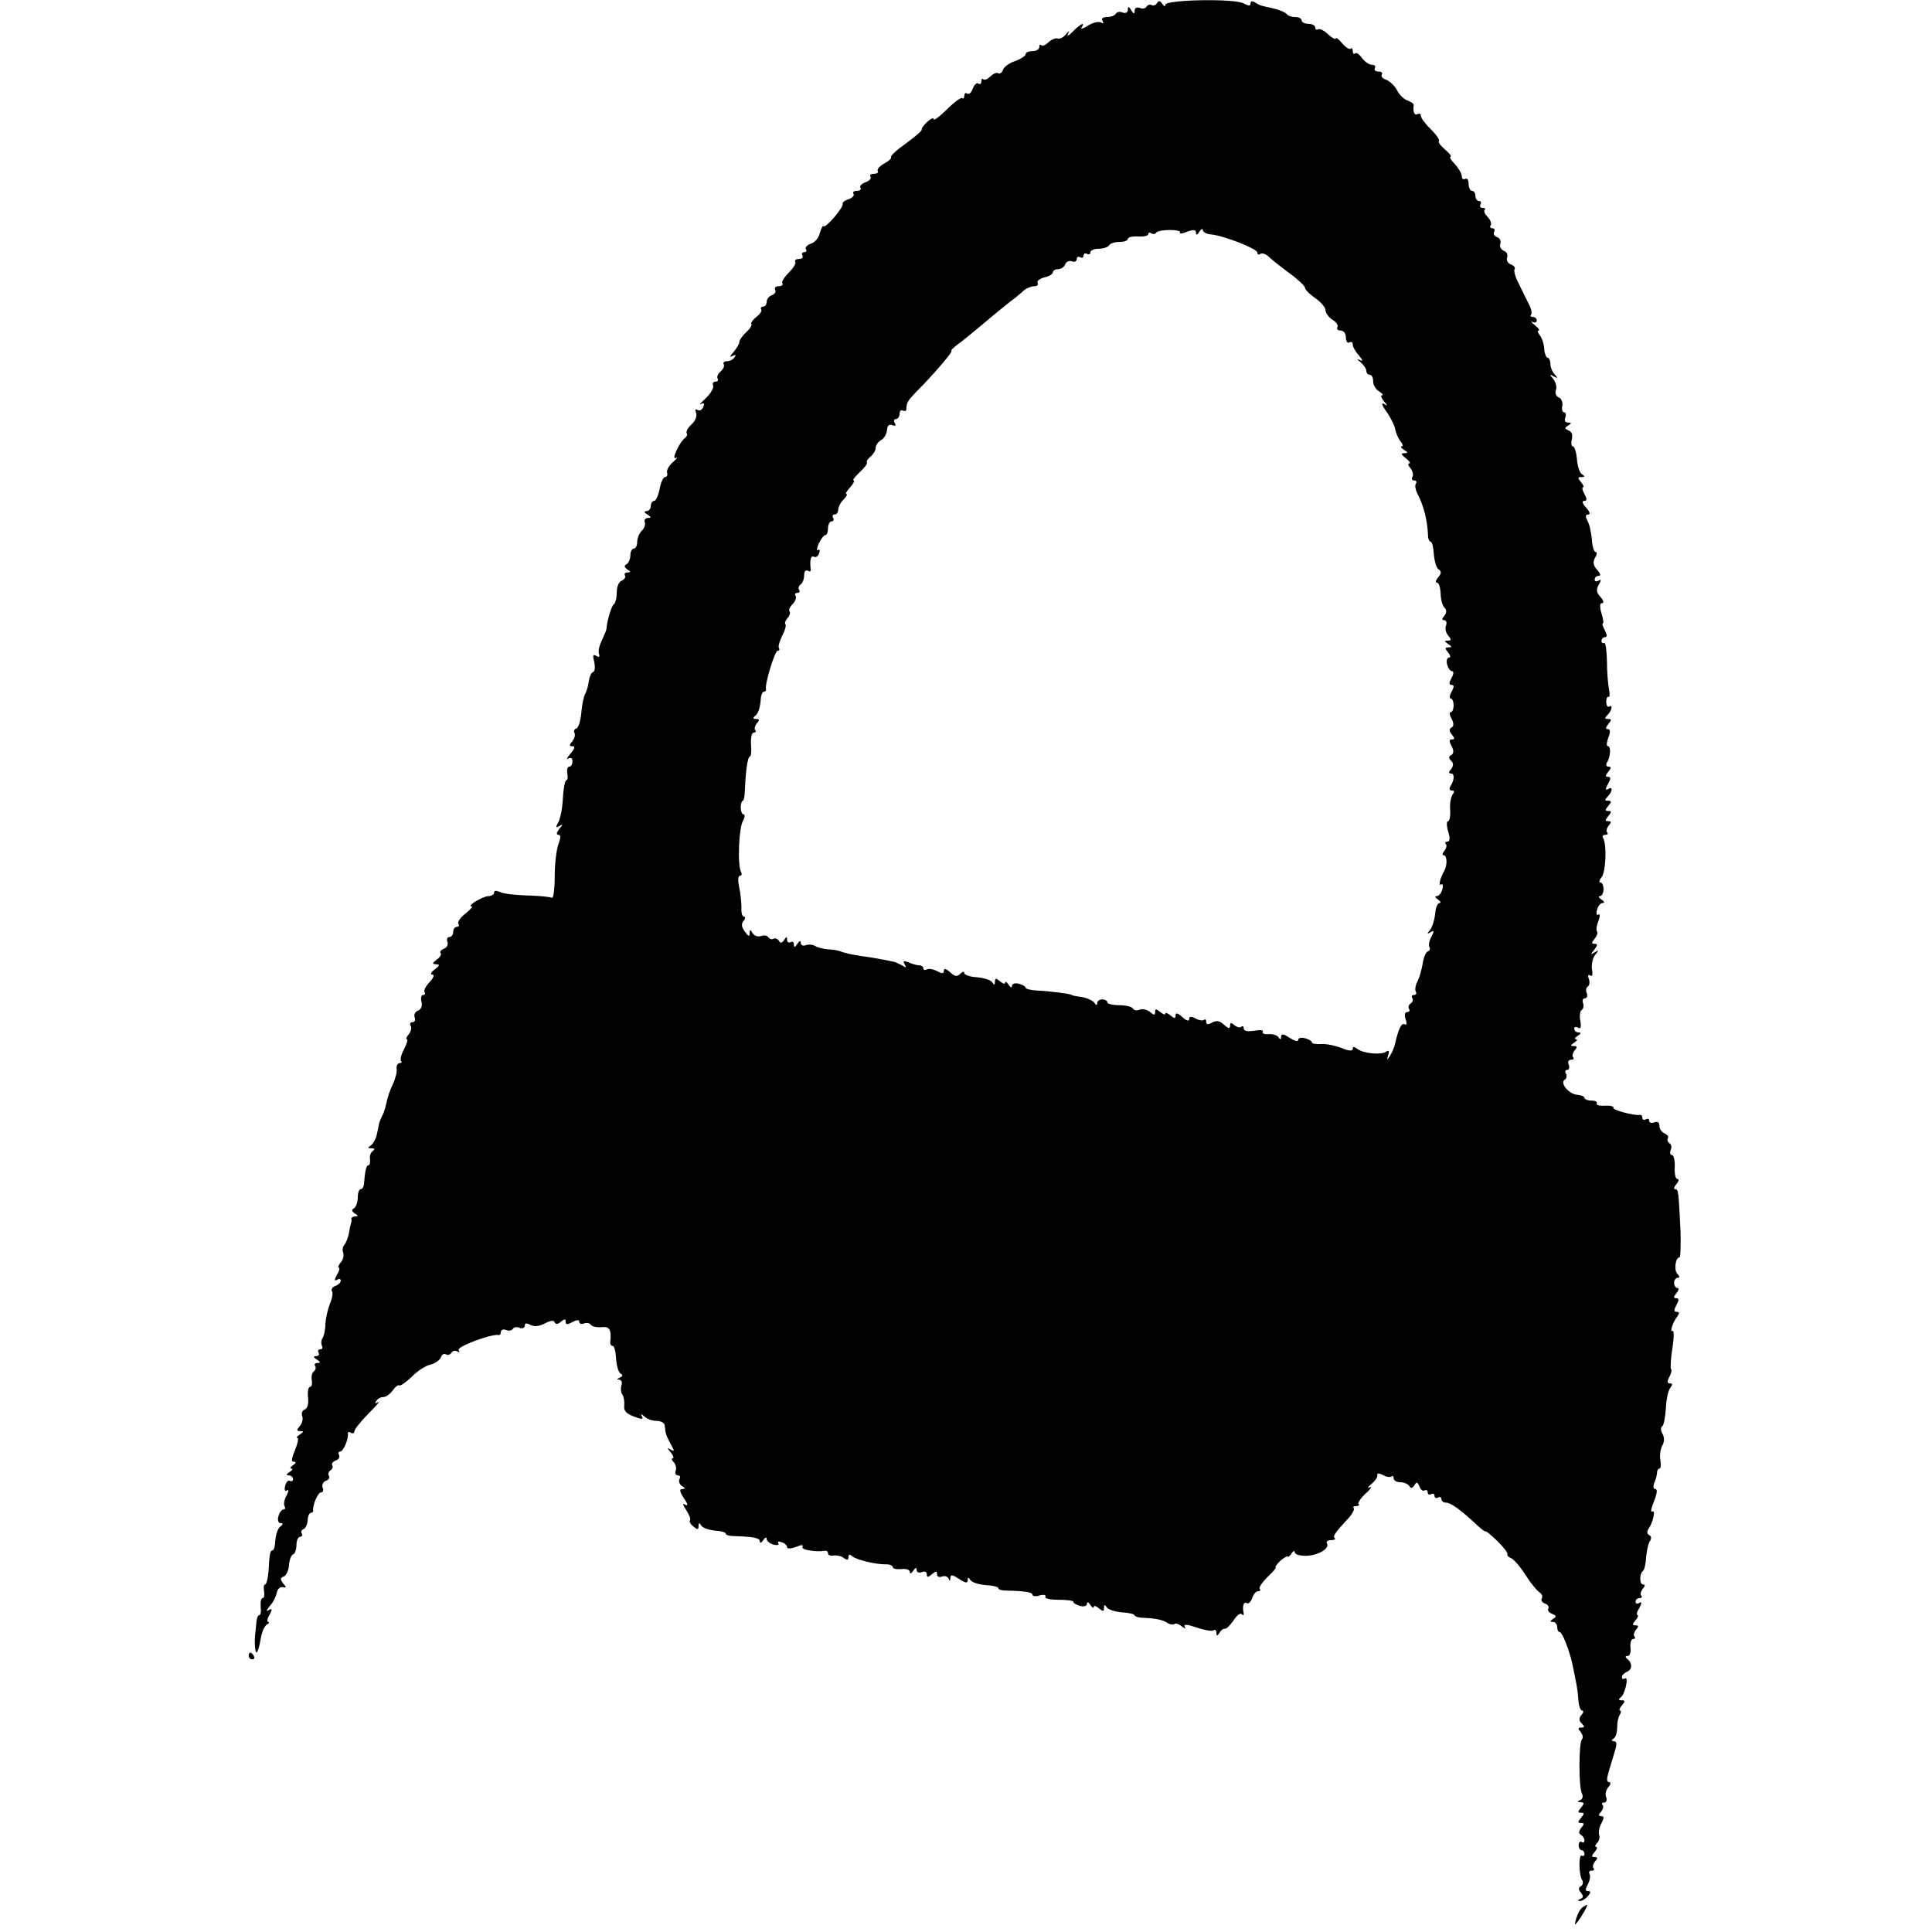
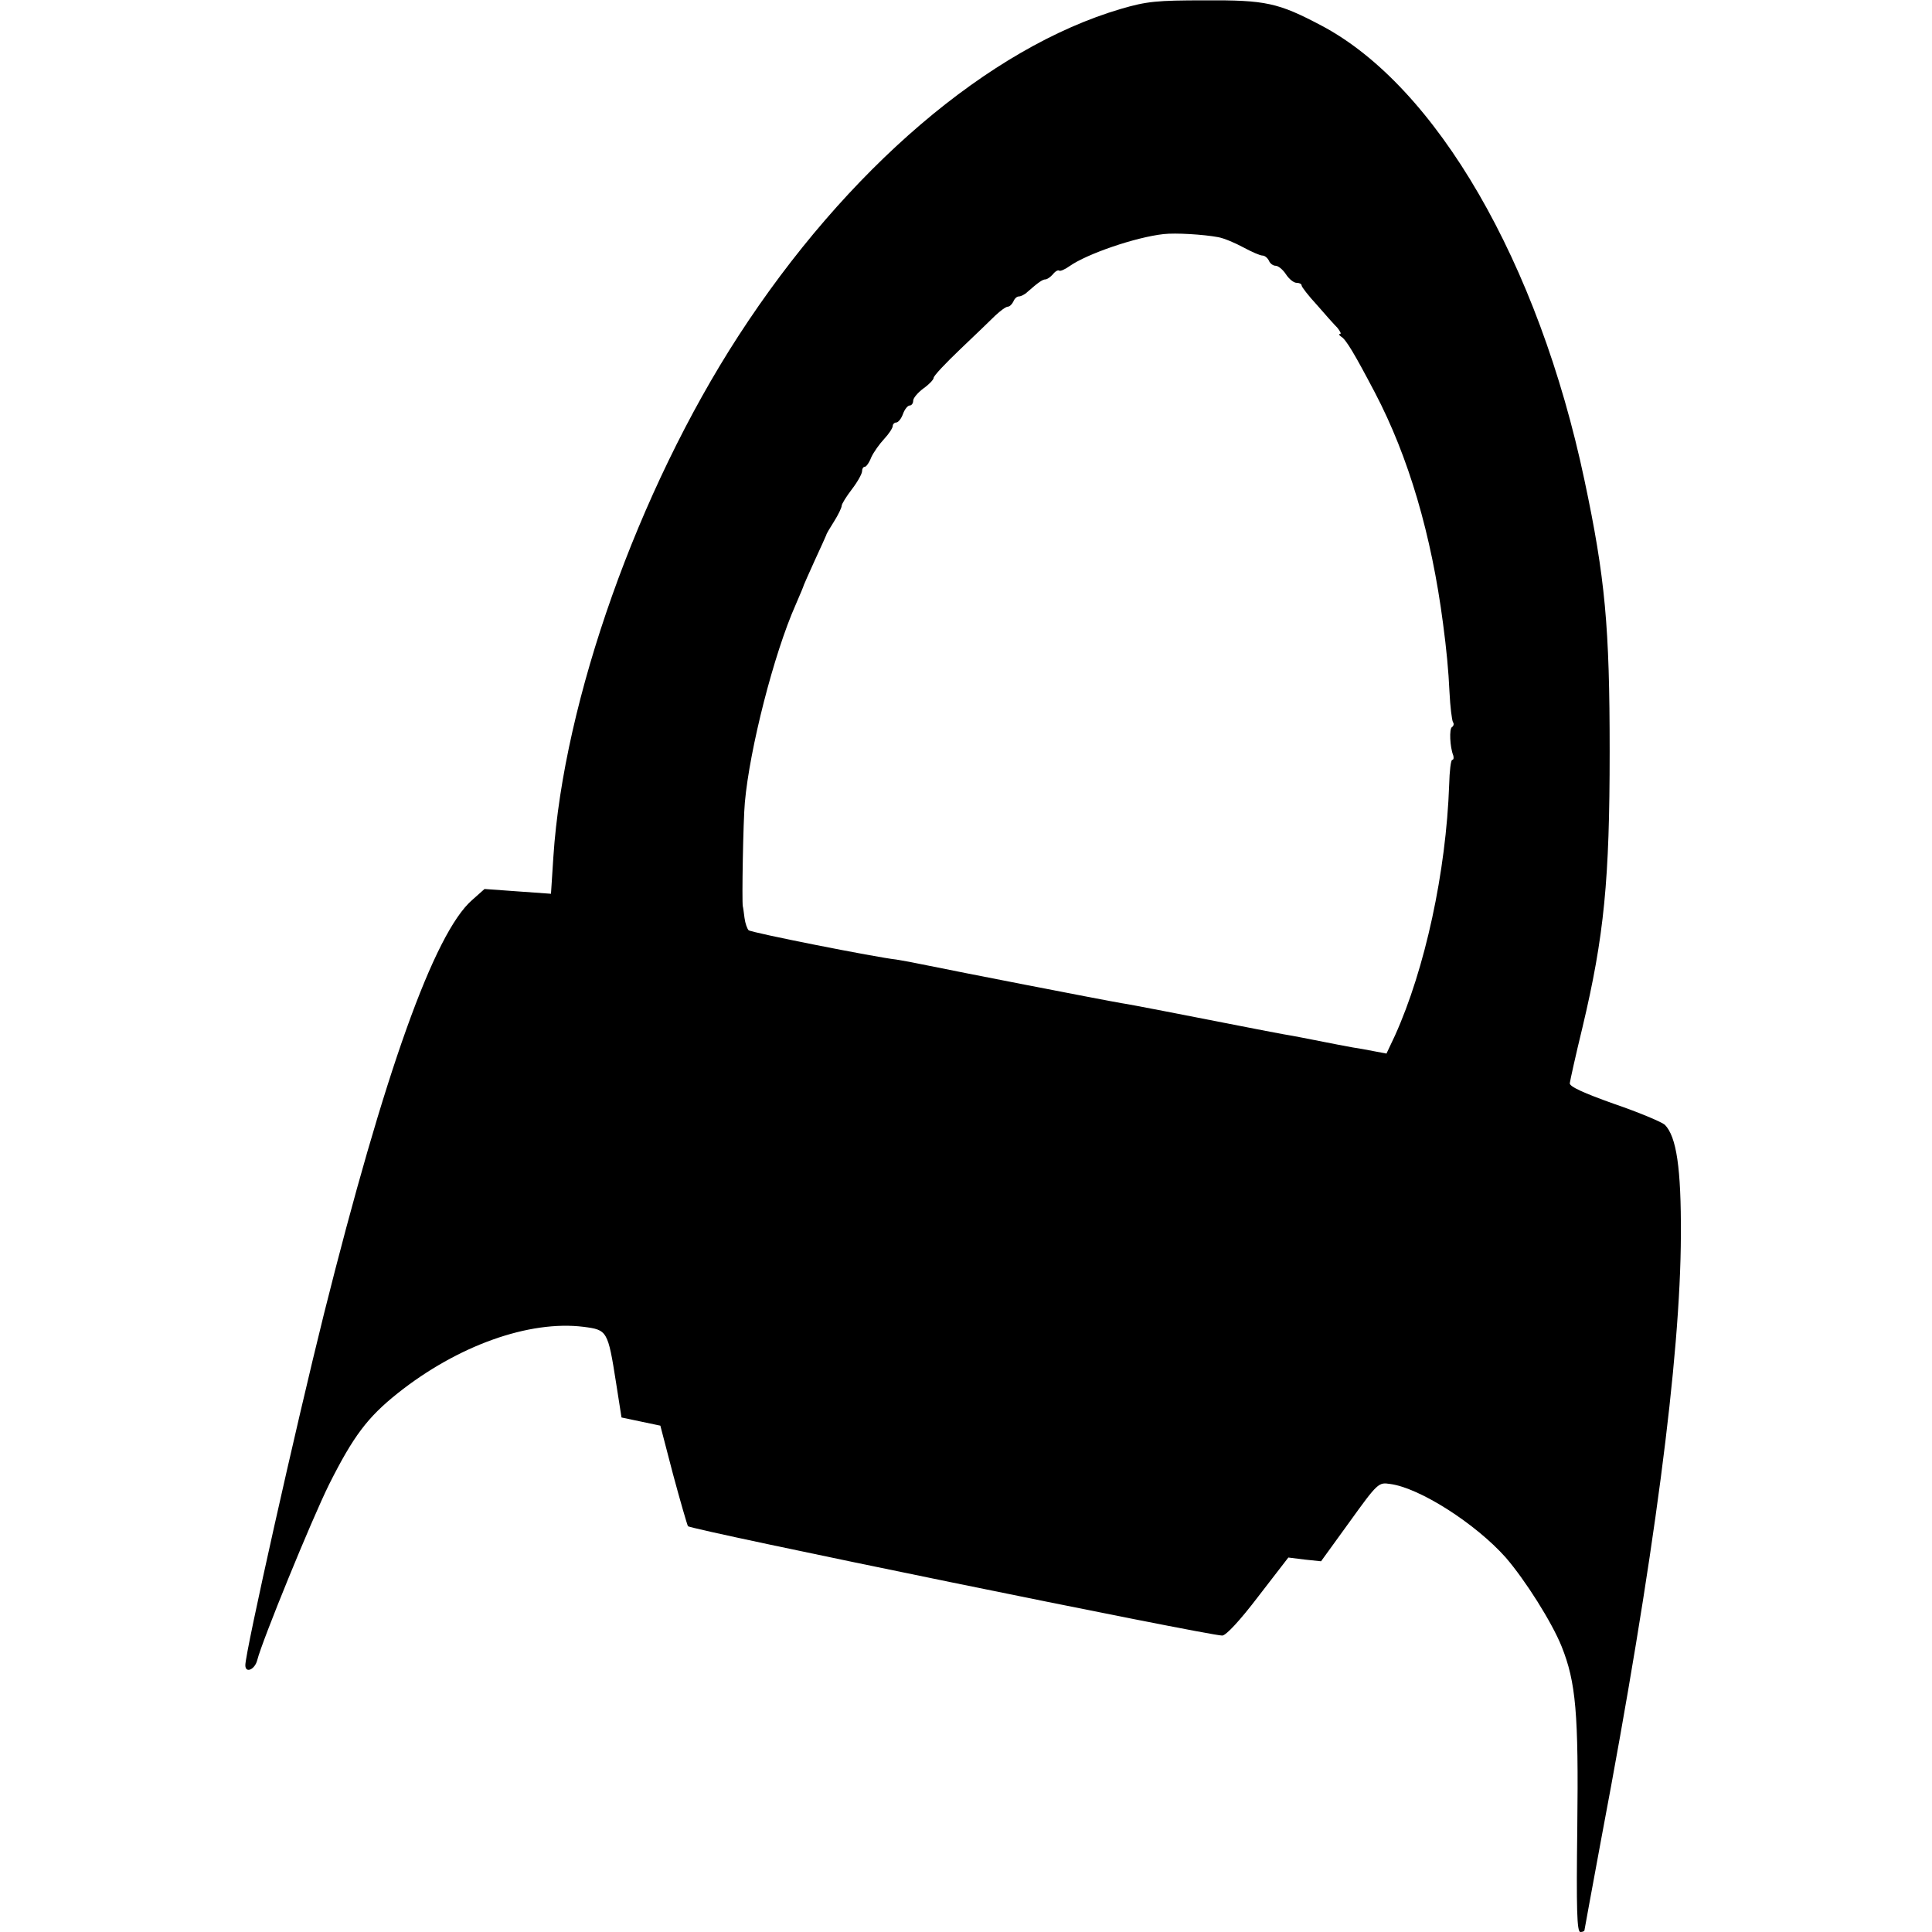
<svg xmlns="http://www.w3.org/2000/svg" version="1.0" width="567pt" height="567pt" viewBox="0 0 567 567" preserveAspectRatio="xMidYMid meet">
  <g transform="translate(0,567) scale(0.1,-0.1)" fill="#000000" stroke="none">
-     <path d="M3396 5661 c-4 -6 -11 -9 -16 -6 -5 3 -11 1 -15 -4 -3 -6 -12 -8 -20 -4 -9 3 -15 -1 -15 -8 0 -11 -3 -11 -10 1 -7 12 -10 12 -10 1 0 -7 -6 -11 -15 -8 -8 4 -17 2 -20 -3 -4 -6 -15 -10 -26 -10 -13 0 -18 -4 -13 -12 4 -7 3 -8 -5 -4 -6 4 -23 0 -38 -9 -14 -9 -22 -12 -19 -6 12 18 -2 12 -25 -11 -12 -13 -19 -16 -15 -8 6 12 5 12 -6 -1 -7 -9 -18 -14 -24 -12 -7 2 -18 -3 -27 -11 -8 -8 -17 -12 -21 -9 -3 4 -6 1 -6 -5 0 -7 -9 -12 -20 -12 -11 0 -20 -4 -20 -9 0 -5 -14 -14 -30 -20 -17 -5 -33 -17 -36 -25 -3 -9 -10 -14 -14 -11 -5 3 -15 -1 -23 -9 -8 -8 -17 -12 -21 -9 -3 4 -6 1 -6 -6 0 -7 -4 -10 -9 -6 -5 3 -12 -4 -16 -15 -4 -11 -11 -18 -16 -15 -5 4 -9 1 -9 -6 0 -7 -3 -10 -6 -7 -3 3 -23 -11 -45 -33 -21 -21 -39 -34 -39 -29 0 6 -8 2 -18 -7 -11 -10 -18 -20 -17 -23 2 -3 -19 -21 -45 -40 -27 -19 -47 -37 -45 -41 3 -3 -7 -12 -20 -19 -13 -7 -22 -17 -19 -22 3 -4 -2 -8 -11 -8 -9 0 -14 -4 -10 -9 3 -5 -4 -12 -15 -16 -11 -4 -18 -11 -15 -16 4 -5 -1 -9 -10 -9 -9 0 -14 -4 -10 -9 3 -5 -4 -12 -15 -16 -11 -3 -19 -10 -17 -14 3 -9 -49 -71 -56 -65 -2 3 -7 -6 -11 -20 -3 -14 -15 -28 -26 -31 -11 -4 -18 -11 -15 -16 4 -5 1 -9 -5 -9 -6 0 -8 -4 -5 -10 3 -5 -1 -10 -10 -10 -9 0 -14 -4 -11 -9 3 -4 -6 -18 -19 -31 -13 -13 -22 -27 -19 -31 3 -5 -2 -9 -11 -9 -9 0 -13 -5 -10 -10 3 -6 -1 -13 -9 -16 -9 -3 -16 -12 -16 -20 0 -8 -5 -14 -11 -14 -5 0 -8 -4 -5 -8 3 -5 -4 -14 -14 -22 -10 -8 -17 -17 -15 -20 3 -4 -4 -15 -15 -25 -11 -10 -20 -23 -20 -28 0 -6 -8 -19 -17 -30 -11 -12 -12 -17 -4 -12 10 5 12 4 7 -3 -4 -7 -14 -12 -22 -12 -8 0 -13 -4 -10 -9 3 -5 -1 -14 -9 -21 -8 -7 -12 -16 -9 -21 3 -5 0 -9 -6 -9 -7 0 -10 -6 -7 -12 2 -7 -8 -24 -22 -37 -14 -13 -20 -20 -14 -17 9 5 11 2 7 -8 -3 -9 -11 -13 -17 -9 -6 4 -8 0 -4 -9 3 -9 -2 -23 -13 -33 -11 -10 -17 -21 -15 -26 3 -4 1 -10 -4 -14 -15 -9 -42 -66 -28 -59 7 3 3 -3 -9 -13 -11 -10 -19 -24 -16 -31 2 -6 -1 -12 -6 -12 -5 0 -13 -16 -16 -35 -4 -19 -11 -35 -16 -35 -6 0 -10 -7 -10 -15 0 -8 -6 -15 -12 -15 -9 0 -8 -4 2 -10 11 -7 12 -10 2 -10 -8 0 -12 -6 -10 -12 3 -7 -1 -19 -9 -26 -7 -7 -13 -22 -13 -33 0 -10 -4 -19 -10 -19 -5 0 -10 -9 -10 -19 0 -11 -5 -23 -11 -27 -8 -4 -7 -9 2 -15 11 -7 11 -9 1 -9 -7 0 -11 -4 -8 -9 3 -5 -1 -11 -9 -15 -9 -3 -15 -18 -15 -35 0 -16 -4 -32 -9 -35 -7 -5 -20 -51 -21 -71 0 -3 -6 -18 -13 -33 -8 -15 -12 -33 -9 -41 3 -9 0 -11 -8 -6 -10 6 -11 2 -6 -18 3 -14 2 -27 -3 -29 -6 -2 -11 -14 -13 -28 -2 -14 -7 -31 -11 -37 -4 -7 -9 -32 -11 -55 -2 -23 -8 -44 -15 -46 -6 -2 -8 -8 -5 -13 3 -6 0 -16 -6 -24 -10 -12 -10 -15 0 -15 9 0 7 -7 -6 -22 -10 -12 -13 -18 -6 -14 7 4 12 1 12 -8 0 -9 -4 -16 -9 -16 -6 0 -8 -9 -6 -20 2 -11 1 -20 -3 -20 -4 0 -8 -23 -10 -51 -1 -28 -7 -60 -13 -71 -9 -16 -8 -19 3 -12 11 6 11 5 -1 -9 -8 -11 -9 -17 -2 -17 7 0 7 -8 0 -27 -6 -16 -11 -58 -11 -95 0 -37 -4 -65 -8 -63 -5 3 -37 6 -72 7 -35 1 -71 5 -80 10 -12 5 -18 5 -18 -2 0 -5 -8 -10 -17 -10 -18 -1 -65 -30 -49 -30 5 0 -3 -9 -18 -21 -14 -11 -24 -25 -21 -30 4 -5 1 -9 -4 -9 -6 0 -11 -7 -11 -15 0 -8 -5 -15 -11 -15 -6 0 -9 -6 -6 -14 3 -8 -1 -17 -10 -20 -9 -4 -13 -9 -10 -13 4 -3 -1 -12 -11 -19 -14 -11 -14 -13 -2 -14 12 0 10 -4 -4 -15 -11 -8 -14 -15 -8 -15 8 0 5 -9 -7 -22 -11 -11 -18 -25 -15 -30 3 -4 1 -8 -4 -8 -6 0 -8 -9 -5 -20 3 -12 -1 -22 -10 -26 -9 -3 -13 -12 -10 -20 3 -8 0 -14 -7 -14 -6 0 -8 -5 -5 -10 4 -6 1 -17 -5 -25 -7 -8 -10 -15 -6 -15 4 0 0 -13 -8 -29 -9 -16 -12 -31 -9 -35 4 -3 1 -6 -4 -6 -6 0 -10 -8 -9 -17 2 -9 -4 -29 -11 -45 -8 -15 -16 -40 -19 -55 -3 -14 -8 -31 -12 -37 -3 -6 -7 -15 -9 -21 -1 -5 -4 -21 -7 -34 -3 -14 -11 -28 -18 -33 -10 -6 -9 -8 2 -8 10 0 11 -3 4 -8 -6 -4 -10 -15 -8 -24 1 -10 -1 -18 -5 -18 -6 0 -10 -17 -13 -57 -1 -7 -5 -13 -10 -13 -4 0 -8 -11 -8 -24 0 -14 -5 -28 -11 -32 -8 -4 -7 -9 2 -15 10 -6 11 -9 2 -9 -7 0 -12 -3 -12 -7 1 -5 1 -10 -1 -13 -1 -3 -4 -16 -6 -30 -3 -13 -9 -29 -14 -34 -4 -4 -6 -15 -3 -22 3 -8 0 -21 -7 -29 -7 -8 -9 -15 -6 -15 4 0 2 -10 -5 -21 -8 -15 -8 -19 0 -15 6 4 11 3 11 -2 0 -6 -7 -13 -16 -16 -8 -3 -13 -10 -10 -15 4 -5 1 -22 -6 -38 -6 -15 -12 -42 -13 -58 0 -17 -4 -36 -9 -43 -4 -7 -4 -16 -1 -22 3 -5 1 -10 -5 -10 -6 0 -8 -4 -5 -10 3 -5 0 -10 -7 -10 -9 0 -9 -3 2 -10 11 -7 11 -10 2 -10 -7 0 -11 -4 -7 -9 3 -5 1 -12 -4 -16 -5 -3 -8 -14 -6 -25 2 -11 0 -20 -5 -20 -5 0 -8 -14 -6 -31 2 -19 -1 -32 -10 -36 -7 -2 -10 -11 -7 -19 3 -8 0 -21 -7 -29 -10 -12 -10 -15 1 -15 11 0 11 -2 -1 -10 -8 -5 -12 -10 -7 -10 4 0 1 -16 -7 -35 -11 -26 -12 -35 -3 -35 7 0 6 -4 -3 -10 -8 -5 -10 -10 -5 -10 6 0 3 -5 -5 -10 -10 -6 -11 -10 -2 -10 6 0 12 -5 12 -11 0 -5 -4 -8 -9 -5 -5 3 -11 -3 -14 -14 -3 -12 -1 -18 5 -14 6 4 5 -3 -1 -15 -7 -12 -9 -26 -6 -31 3 -6 2 -10 -3 -10 -5 0 -12 -9 -15 -20 -3 -11 0 -20 6 -20 8 0 8 -3 2 -8 -10 -7 -16 -23 -18 -54 -1 -10 -4 -18 -7 -18 -7 0 -9 -9 -12 -62 -2 -21 -6 -38 -10 -38 -4 0 -5 -9 -3 -20 2 -11 0 -20 -4 -20 -5 0 -7 -11 -6 -25 2 -14 0 -25 -4 -25 -4 0 -7 -8 -8 -17 -1 -10 -3 -27 -4 -38 -3 -29 0 -59 5 -54 3 3 8 20 11 39 3 19 11 38 18 42 7 4 8 8 4 8 -4 0 -3 10 4 21 9 17 8 20 -3 13 -8 -4 -6 0 3 12 10 10 19 28 21 39 2 11 10 19 18 17 11 -2 11 0 1 11 -9 12 -9 16 1 20 8 2 15 18 16 33 1 16 7 31 12 32 6 2 10 15 10 28 0 13 5 24 11 24 5 0 8 4 5 9 -4 5 -1 11 4 13 6 2 12 13 13 26 0 12 5 22 9 22 4 0 8 3 7 7 -2 16 14 53 23 53 6 0 8 6 5 14 -3 8 1 17 9 20 9 3 13 10 9 15 -3 5 -1 12 5 16 6 4 8 10 5 15 -3 4 2 11 11 14 8 3 12 10 9 16 -3 5 -2 10 3 10 10 0 25 37 23 53 -1 5 3 6 9 2 5 -3 10 -1 10 4 0 6 19 30 42 53 22 22 35 37 28 33 -9 -5 -11 -4 -6 3 4 7 13 12 21 12 8 0 20 9 28 20 8 11 16 17 19 14 3 -2 19 9 36 25 16 17 41 33 55 36 14 4 28 13 31 22 3 8 10 12 15 8 5 -3 12 -1 16 5 4 6 11 7 17 4 6 -4 8 -2 4 4 -6 10 97 48 117 44 4 -1 7 3 7 9 0 6 7 9 15 6 8 -4 17 -2 20 3 3 5 12 7 20 3 8 -3 15 0 15 6 0 8 5 9 16 3 11 -6 26 -5 43 4 17 9 27 10 29 3 3 -6 9 -6 18 2 11 9 14 9 14 0 0 -9 5 -9 20 -1 13 7 20 7 20 1 0 -6 6 -8 14 -5 8 3 17 1 20 -4 3 -5 17 -8 31 -7 24 3 30 -7 26 -43 -1 -6 2 -12 7 -12 5 0 9 -17 10 -37 1 -20 7 -40 13 -44 8 -5 7 -8 -2 -12 -9 -4 -10 -6 -2 -6 7 -1 10 -8 7 -16 -3 -8 -2 -20 2 -27 5 -7 7 -22 6 -33 -2 -15 6 -24 28 -32 23 -9 29 -9 24 0 -5 8 -2 8 7 0 7 -7 23 -13 36 -13 13 0 24 -6 24 -15 2 -23 4 -28 18 -54 11 -20 11 -22 -1 -15 -11 6 -11 5 1 -9 7 -9 10 -17 5 -17 -4 0 -3 -5 3 -11 6 -6 9 -18 6 -25 -3 -8 0 -14 7 -14 6 0 8 -5 4 -11 -3 -6 0 -15 7 -20 11 -6 11 -9 1 -9 -9 0 -7 -8 5 -27 12 -17 13 -24 4 -19 -9 6 -8 1 3 -16 9 -14 14 -27 11 -30 -3 -3 1 -11 10 -18 12 -10 15 -10 15 1 0 11 2 11 8 2 4 -7 22 -13 40 -15 18 -1 32 -5 32 -9 0 -4 10 -7 23 -7 58 -2 77 -5 77 -16 0 -6 5 -4 10 4 5 8 10 10 10 4 0 -7 9 -14 20 -17 11 -3 18 -1 14 4 -3 5 2 6 10 3 9 -3 16 -10 16 -15 0 -5 12 -4 26 1 16 7 23 7 19 0 -5 -8 39 -16 68 -11 4 0 7 -3 7 -8 0 -5 8 -8 18 -6 9 1 23 -2 29 -8 9 -6 13 -6 13 3 0 9 4 9 12 2 13 -10 69 -24 101 -23 9 0 17 -4 17 -8 0 -5 11 -7 25 -6 14 2 25 -2 25 -8 0 -7 5 -5 10 3 6 9 10 11 10 3 0 -7 7 -10 15 -7 8 4 15 1 15 -6 0 -10 3 -10 15 0 12 10 15 10 15 0 0 -7 6 -10 14 -7 8 3 17 1 20 -6 3 -8 5 -8 5 2 1 11 6 10 26 -3 18 -12 25 -13 25 -4 0 10 2 10 8 1 4 -7 24 -13 45 -15 20 -1 37 -5 37 -9 0 -4 10 -7 23 -7 54 -1 77 -5 77 -12 0 -5 10 -6 22 -2 11 3 19 1 16 -4 -4 -5 14 -9 38 -9 24 0 44 -2 44 -6 0 -4 9 -9 20 -12 11 -3 20 0 20 6 0 7 5 5 10 -3 5 -8 10 -11 10 -6 0 5 7 3 15 -4 12 -10 15 -10 15 1 0 10 2 11 8 2 4 -7 24 -13 45 -15 20 -1 37 -5 37 -9 0 -3 12 -7 28 -7 37 -2 55 -6 70 -16 7 -4 16 -5 19 -2 3 3 13 0 21 -7 10 -7 13 -8 9 -1 -4 8 7 7 34 -2 22 -8 45 -12 50 -9 5 4 9 0 9 -7 0 -10 2 -10 9 0 4 8 12 13 16 12 4 -1 15 10 25 24 9 15 20 23 24 19 4 -5 7 -3 6 2 -5 21 0 36 9 30 5 -3 12 4 16 15 3 11 11 20 17 20 6 0 8 3 5 7 -4 3 7 19 23 35 16 15 27 28 24 28 -3 0 2 8 12 18 10 9 20 15 22 14 3 -2 9 2 13 10 5 7 9 8 9 2 0 -6 15 -10 33 -10 36 1 71 22 61 37 -3 5 3 9 12 9 10 0 15 3 11 6 -6 6 2 17 40 58 12 13 19 27 16 30 -4 3 0 6 7 6 7 0 11 3 7 6 -3 3 6 17 21 31 15 13 20 22 12 18 -8 -4 -6 1 5 10 11 9 19 21 17 26 -1 6 5 6 17 0 10 -6 21 -7 25 -4 3 3 6 1 6 -5 0 -7 9 -12 19 -12 11 0 23 -5 27 -11 4 -8 9 -7 15 2 6 11 9 10 15 -4 3 -9 10 -14 15 -11 5 3 9 0 9 -6 0 -6 5 -8 10 -5 6 3 10 1 10 -5 0 -6 5 -8 10 -5 6 3 10 1 10 -4 0 -6 6 -11 14 -11 14 0 43 -21 92 -67 13 -12 24 -20 24 -17 0 2 15 -10 34 -28 18 -18 32 -36 30 -39 -2 -4 3 -9 11 -12 8 -4 27 -25 42 -49 15 -24 34 -47 41 -51 7 -5 10 -12 7 -18 -4 -5 1 -12 9 -15 9 -3 13 -10 10 -15 -3 -5 2 -12 11 -15 13 -6 14 -8 3 -15 -10 -7 -10 -9 0 -9 6 0 12 -7 12 -15 0 -8 3 -15 8 -15 7 0 29 -57 37 -95 2 -11 6 -31 9 -45 3 -13 7 -39 8 -57 1 -18 6 -33 11 -33 5 0 5 -6 -2 -13 -8 -10 -7 -17 1 -25 9 -9 9 -12 -1 -12 -10 0 -11 -3 -2 -13 6 -8 8 -17 4 -21 -10 -9 -10 -138 -1 -158 5 -10 3 -18 -5 -21 -9 -4 -8 -6 2 -6 11 -1 11 -4 1 -16 -10 -12 -10 -15 0 -15 10 0 10 -3 0 -15 -10 -12 -10 -15 0 -15 10 0 10 -3 1 -14 -8 -10 -9 -16 -1 -21 5 -3 10 -11 10 -16 0 -6 -4 -8 -8 -5 -5 3 -9 -1 -9 -9 0 -8 4 -15 9 -15 4 0 8 -5 8 -11 0 -5 -3 -8 -8 -5 -9 6 -9 -55 1 -71 4 -6 3 -15 -3 -18 -8 -5 -8 -11 0 -20 8 -10 7 -14 -2 -18 -8 -3 -8 -6 -2 -6 6 -1 17 6 24 14 9 11 9 15 1 15 -9 0 -9 5 -1 20 6 11 8 25 5 30 -3 6 -1 10 6 10 7 0 9 3 6 7 -4 3 -2 12 4 20 9 10 8 13 -1 13 -10 0 -10 3 0 15 7 8 9 15 4 15 -4 0 -3 5 3 11 6 6 9 17 6 24 -2 8 0 23 7 34 8 16 8 21 -1 21 -8 0 -9 4 0 13 6 8 8 17 4 20 -3 4 -1 7 5 7 6 0 9 7 6 15 -4 8 -1 22 6 30 8 9 8 15 2 15 -7 0 -7 10 -1 30 5 17 13 44 18 60 7 21 6 30 -2 30 -8 0 -9 3 -1 8 6 4 10 18 10 32 0 14 3 31 8 38 4 6 4 12 0 12 -3 0 -1 7 6 15 10 12 10 15 -1 15 -9 0 -10 3 -3 8 13 8 25 64 13 56 -5 -3 -9 -1 -9 4 0 6 7 12 15 16 16 6 16 26 0 38 -6 5 -6 8 2 8 6 0 10 11 8 25 -1 14 2 25 8 25 6 0 7 3 4 7 -4 3 -2 12 4 20 9 10 8 13 -1 13 -10 0 -10 3 0 15 7 8 9 15 6 15 -4 0 -2 10 5 21 8 15 8 19 0 15 -6 -4 -11 -2 -11 3 0 6 5 11 12 11 6 0 8 3 5 7 -4 3 -2 12 4 20 7 8 8 13 1 13 -11 0 -11 32 0 40 4 3 8 21 9 40 2 19 6 40 11 47 5 7 5 14 -2 18 -7 4 -7 11 -2 18 13 18 22 58 11 51 -6 -3 -3 10 5 30 9 22 11 36 4 36 -6 0 -7 7 -3 18 4 9 8 23 8 30 0 6 3 12 7 12 4 0 5 11 3 24 -3 13 0 32 5 43 7 11 7 25 1 35 -5 9 -6 19 -1 22 5 3 9 26 11 53 1 26 7 53 13 60 7 9 7 13 -1 13 -8 0 -9 5 -2 19 6 10 8 21 5 23 -2 3 -1 31 4 61 5 31 5 54 1 51 -10 -6 0 26 14 43 6 9 6 13 -2 13 -9 0 -9 5 -1 20 8 15 8 20 -1 20 -8 0 -8 4 1 15 7 8 8 15 3 15 -5 0 -10 7 -10 15 0 8 5 15 11 15 6 0 6 4 -1 11 -11 11 -6 49 6 49 3 0 4 35 3 77 -6 117 -6 123 -16 123 -5 0 -3 7 4 15 7 8 8 15 3 15 -6 0 -9 16 -8 35 1 19 -3 35 -8 35 -5 0 -7 7 -4 15 4 8 2 17 -4 20 -5 4 -7 10 -4 15 3 4 -2 10 -10 14 -8 3 -15 13 -15 22 0 10 -5 14 -15 10 -8 -3 -15 -1 -15 5 0 6 -4 7 -10 4 -5 -3 -10 -1 -10 4 0 6 -3 10 -7 9 -17 -3 -83 15 -78 21 2 4 -9 7 -25 6 -16 -1 -27 2 -24 7 3 4 -4 8 -15 8 -12 0 -21 4 -21 8 0 4 -9 8 -21 9 -25 2 -52 35 -37 44 6 4 7 12 4 18 -4 6 -3 11 3 11 6 0 8 7 5 15 -4 8 -1 15 7 15 7 0 9 3 6 7 -4 3 -2 12 4 20 9 10 8 13 -2 13 -11 0 -11 2 1 10 8 5 11 10 5 10 -5 0 -3 5 5 10 10 6 11 10 3 10 -7 0 -13 5 -13 11 0 5 5 7 11 3 8 -5 10 1 7 20 -3 14 -1 29 4 32 5 3 7 12 4 20 -3 8 -1 14 5 14 6 0 9 7 6 15 -4 8 -2 17 3 20 5 3 6 13 3 22 -4 10 -2 14 4 10 6 -4 8 3 5 18 -2 14 2 33 9 42 12 15 12 16 -1 8 -13 -8 -13 -7 -1 8 10 13 10 17 1 17 -10 0 -10 3 0 15 7 9 10 18 7 21 -3 3 -2 17 4 31 5 14 5 22 0 19 -5 -4 -7 3 -4 14 3 11 10 20 17 20 6 0 4 5 -4 10 -8 5 -10 10 -5 10 6 0 11 9 11 20 0 11 -4 20 -9 20 -5 0 -4 7 3 15 13 15 16 97 5 115 -4 6 -1 10 6 10 7 0 9 3 6 7 -4 3 -2 12 4 20 9 10 8 13 -1 13 -10 0 -10 3 0 15 10 12 10 15 0 15 -10 0 -10 3 0 15 10 12 10 15 -1 15 -10 0 -10 3 -1 12 15 15 16 32 1 22 -8 -4 -8 0 0 15 9 16 9 21 0 21 -8 0 -8 4 1 15 9 11 9 15 1 15 -7 0 -9 5 -5 12 11 17 12 48 3 48 -5 0 -4 11 1 25 7 17 6 25 -1 25 -8 0 -7 5 1 15 10 12 10 15 -1 15 -10 0 -10 3 -1 12 13 13 16 32 4 24 -4 -2 -8 4 -8 14 0 10 3 17 7 15 3 -3 4 8 1 23 -3 15 -6 52 -6 84 -1 31 -4 54 -8 51 -5 -2 -8 1 -8 6 0 6 5 11 10 11 7 0 7 6 0 20 -6 11 -9 20 -6 20 3 0 1 14 -4 30 -6 20 -5 30 2 30 6 0 4 8 -5 18 -12 13 -13 22 -5 36 8 14 7 17 -1 12 -6 -4 -11 -2 -11 3 0 6 5 11 12 11 7 0 5 7 -5 18 -11 12 -13 22 -6 35 6 9 6 17 2 17 -5 0 -10 16 -11 36 -2 20 -7 45 -13 55 -7 14 -6 19 2 19 7 0 5 8 -6 20 -11 12 -13 20 -6 20 9 0 9 5 1 20 -6 11 -8 20 -4 20 3 0 1 7 -6 15 -10 12 -10 15 1 15 11 0 11 2 2 8 -7 4 -14 25 -15 45 -2 20 -7 37 -12 37 -4 0 -6 9 -3 21 3 13 0 22 -10 26 -12 5 -12 7 -1 14 11 7 11 9 -1 9 -7 0 -11 6 -7 15 3 8 1 15 -4 15 -5 0 -7 9 -5 19 2 11 -3 22 -11 25 -7 3 -11 12 -8 21 4 8 0 23 -7 32 -12 14 -12 16 1 8 12 -6 13 -5 3 6 -7 7 -13 21 -13 31 0 10 -4 18 -8 18 -4 0 -9 12 -10 26 -1 15 -7 33 -13 40 -6 8 -8 14 -3 14 4 0 -1 7 -12 16 -10 8 -13 13 -6 9 6 -3 12 -1 12 4 0 6 -5 11 -12 11 -6 0 -8 3 -5 6 4 4 1 19 -7 33 -7 14 -20 41 -29 59 -10 19 -15 37 -12 42 3 4 -2 11 -11 14 -9 3 -14 13 -11 20 3 8 -1 17 -10 20 -8 4 -13 13 -10 20 3 8 -1 17 -9 20 -9 3 -12 10 -9 16 3 5 1 10 -5 10 -6 0 -9 4 -5 9 3 5 -1 16 -9 24 -8 8 -12 17 -9 21 4 3 1 6 -6 6 -7 0 -9 5 -6 10 3 6 1 10 -4 10 -6 0 -11 7 -11 15 0 8 -4 15 -10 15 -5 0 -10 9 -10 21 0 11 -4 17 -10 14 -5 -3 -10 0 -10 8 0 7 -9 23 -20 35 -12 12 -17 22 -13 22 4 1 -3 10 -16 21 -13 11 -21 22 -18 25 3 3 -8 19 -24 35 -16 15 -29 33 -29 39 0 6 -4 8 -10 5 -9 -5 -14 7 -11 27 0 4 -8 9 -18 13 -10 3 -24 16 -31 30 -7 14 -22 27 -32 31 -10 3 -16 10 -13 15 4 5 -1 9 -10 9 -9 0 -13 5 -10 10 3 6 -1 10 -9 10 -8 0 -21 9 -29 20 -8 11 -17 17 -20 13 -4 -3 -7 0 -7 7 0 7 -3 11 -6 7 -4 -3 -15 4 -25 16 -10 12 -18 18 -19 14 0 -4 -10 1 -22 12 -11 11 -25 18 -30 15 -4 -3 -8 0 -8 5 0 6 -9 11 -20 11 -11 0 -20 5 -20 10 0 6 -9 10 -19 10 -11 0 -22 4 -25 9 -3 4 -20 12 -38 16 -18 4 -35 8 -38 9 -3 1 -11 5 -17 9 -8 5 -13 4 -13 -3 0 -8 -6 -8 -20 0 -28 15 -230 11 -230 -4 0 -6 -4 -5 -9 3 -6 9 -11 10 -15 2z m67 -673 c-2 -5 7 -4 21 2 19 7 26 6 26 -3 0 -8 4 -7 10 3 5 8 10 10 10 5 0 -6 11 -12 24 -13 36 -3 136 -42 136 -53 0 -6 4 -8 9 -4 5 3 15 0 23 -7 7 -7 34 -29 60 -48 26 -19 48 -39 48 -45 0 -5 14 -19 30 -30 16 -11 30 -27 30 -35 0 -8 9 -21 20 -28 12 -7 18 -17 15 -22 -3 -6 1 -10 9 -10 9 0 16 -9 16 -21 0 -11 5 -17 10 -14 6 3 10 1 10 -6 0 -7 8 -21 18 -32 12 -15 13 -19 2 -13 -9 4 -8 2 3 -7 9 -8 17 -19 17 -26 0 -6 5 -11 10 -11 6 0 10 -9 10 -20 0 -10 8 -24 18 -29 9 -6 13 -11 8 -11 -5 0 -2 -8 5 -17 12 -14 12 -16 0 -8 -8 5 -5 -6 8 -23 12 -17 24 -41 26 -53 2 -11 9 -27 16 -35 6 -8 8 -14 3 -14 -5 0 -2 -5 6 -10 13 -8 13 -10 1 -10 -11 0 -9 -4 5 -15 10 -8 15 -15 10 -15 -5 0 -3 -7 4 -15 6 -8 9 -19 5 -25 -3 -5 -1 -10 5 -10 6 0 9 -4 5 -10 -3 -5 -1 -17 4 -27 19 -36 30 -78 32 -125 0 -10 4 -18 8 -18 4 0 8 -17 9 -37 2 -21 8 -41 14 -44 9 -6 8 -12 -1 -23 -8 -9 -9 -16 -4 -16 6 0 10 -14 11 -31 0 -18 5 -36 11 -42 7 -7 7 -15 0 -24 -8 -9 -8 -13 -1 -13 6 0 9 -7 6 -15 -4 -8 -1 -22 6 -30 10 -12 10 -15 -1 -15 -11 0 -11 -2 1 -10 12 -8 12 -10 1 -10 -11 0 -11 -3 -1 -15 7 -9 8 -15 2 -15 -5 0 -8 -9 -5 -20 3 -11 9 -20 15 -20 5 0 4 -9 -2 -20 -8 -14 -8 -20 0 -20 8 0 8 -6 0 -20 -6 -11 -7 -20 -2 -20 4 0 8 -9 8 -20 0 -11 -4 -20 -8 -20 -5 0 -4 -9 2 -19 7 -14 7 -22 0 -26 -8 -5 -7 -11 1 -21 9 -11 9 -14 0 -14 -8 0 -9 -5 -1 -19 7 -14 7 -22 -1 -27 -8 -4 -8 -9 0 -17 7 -7 7 -14 0 -24 -8 -8 -8 -13 -1 -13 11 0 11 -18 -1 -37 -5 -8 -3 -13 4 -13 8 0 8 -4 2 -12 -5 -7 -9 -28 -7 -45 1 -18 -2 -33 -6 -33 -5 0 -5 -13 0 -30 6 -20 5 -30 -2 -30 -6 0 -8 -3 -5 -7 4 -3 2 -12 -4 -20 -6 -7 -7 -13 -2 -13 10 0 11 -28 2 -45 -13 -22 -18 -46 -10 -41 5 4 7 -3 4 -14 -3 -11 -10 -20 -17 -20 -6 0 -4 -5 4 -10 8 -5 10 -10 5 -10 -6 0 -12 -14 -13 -32 -2 -17 -8 -38 -15 -47 -10 -12 -9 -13 1 -7 11 7 12 4 3 -13 -7 -12 -9 -25 -6 -30 3 -5 1 -11 -4 -13 -6 -1 -13 -18 -16 -37 -3 -19 -10 -42 -16 -53 -5 -10 -7 -23 -4 -28 3 -6 1 -10 -5 -10 -6 0 -9 -4 -5 -9 3 -5 1 -12 -5 -16 -6 -4 -8 -11 -5 -16 4 -5 1 -9 -5 -9 -7 0 -9 -8 -5 -21 5 -13 3 -19 -3 -15 -9 5 -18 -14 -28 -58 -2 -10 -9 -26 -15 -35 -9 -14 -10 -14 -5 2 4 13 2 16 -7 10 -16 -10 -68 -4 -84 9 -9 7 -13 7 -13 0 0 -7 -11 -7 -32 2 -18 7 -45 13 -60 12 -16 -1 -28 1 -28 5 0 4 -9 9 -20 12 -11 3 -20 1 -20 -5 0 -6 -11 -3 -25 6 -18 12 -25 13 -25 4 0 -9 -3 -10 -8 -2 -4 6 -17 10 -29 9 -12 -1 -20 2 -17 7 3 5 -8 6 -25 3 -20 -3 -31 -1 -31 7 0 6 -3 8 -7 5 -3 -4 -12 -2 -20 4 -10 9 -13 8 -13 -1 0 -10 -5 -9 -18 3 -12 11 -22 13 -35 6 -12 -7 -17 -6 -17 2 0 7 -3 9 -6 6 -4 -3 -15 -2 -25 4 -14 7 -19 6 -19 -2 0 -7 -8 -5 -20 6 -13 12 -20 14 -20 5 0 -10 -3 -10 -15 0 -8 7 -15 9 -15 5 0 -4 -7 -2 -15 5 -12 10 -15 10 -15 0 0 -10 -3 -10 -15 0 -8 7 -21 10 -30 7 -8 -4 -17 -2 -20 3 -4 6 -22 10 -41 10 -19 0 -34 4 -34 8 0 5 -7 9 -15 9 -8 0 -15 -5 -15 -11 0 -7 -3 -7 -8 1 -4 6 -21 14 -37 17 -17 2 -30 5 -30 6 0 3 -70 12 -102 13 -18 1 -33 5 -33 8 0 4 -9 9 -20 12 -11 3 -20 0 -20 -6 0 -7 -5 -5 -10 3 -5 8 -10 11 -10 6 0 -5 -7 -3 -15 4 -12 10 -15 10 -15 -1 0 -10 -2 -11 -8 -2 -4 7 -24 13 -45 15 -20 1 -37 7 -37 12 0 6 -5 5 -12 -2 -9 -9 -16 -8 -30 5 -11 10 -18 12 -18 4 0 -9 -5 -9 -20 -1 -11 6 -25 8 -30 5 -6 -3 -10 -2 -10 3 0 5 -6 9 -12 9 -7 0 -22 4 -32 9 -15 5 -17 4 -11 -6 6 -10 4 -11 -6 -4 -8 4 -18 9 -24 11 -37 8 -66 13 -96 17 -19 3 -36 6 -39 7 -3 1 -9 3 -15 4 -5 2 -12 4 -15 5 -3 1 -16 3 -30 4 -14 1 -31 5 -38 10 -7 4 -19 5 -27 2 -8 -3 -15 0 -15 7 0 8 -4 6 -10 -3 -7 -11 -10 -11 -10 -2 0 7 -4 10 -10 7 -5 -3 -10 0 -10 7 0 10 -2 10 -9 -1 -6 -9 -11 -10 -15 -2 -4 6 -11 9 -16 6 -5 -3 -11 -1 -15 4 -3 6 -13 7 -21 4 -9 -3 -20 0 -25 8 -7 12 -9 12 -9 0 0 -11 -4 -9 -14 5 -10 13 -11 23 -4 31 6 7 6 13 1 13 -5 0 -8 12 -7 28 0 15 -3 42 -7 60 -4 19 -3 32 3 32 5 0 6 5 3 11 -11 17 -7 127 5 149 6 11 7 20 2 20 -4 0 -8 9 -8 20 0 11 3 20 6 20 3 0 5 12 6 28 2 56 8 102 15 102 3 0 5 16 3 35 -1 20 2 35 8 35 6 0 8 3 5 7 -4 3 -2 12 4 20 9 10 8 13 -2 13 -9 0 -10 3 -4 8 10 7 16 23 18 54 1 10 5 18 9 18 4 0 7 3 6 8 -4 14 26 112 34 112 5 0 7 4 4 8 -3 5 2 21 10 37 8 15 12 30 9 33 -3 3 0 11 7 19 6 7 8 16 5 19 -3 4 1 13 9 21 8 8 12 19 9 24 -4 5 -1 9 5 9 6 0 9 4 5 9 -3 5 -1 12 5 16 5 3 10 15 10 26 0 12 4 17 11 14 6 -4 10 -1 8 6 -3 26 1 40 10 35 5 -3 12 1 15 10 3 8 2 13 -3 10 -5 -4 -4 5 2 19 7 14 15 25 20 25 4 0 7 9 7 20 0 11 5 20 11 20 5 0 7 5 4 10 -3 6 -1 10 4 10 6 0 11 6 11 14 0 8 7 22 16 30 8 9 12 16 8 16 -4 0 1 9 11 20 10 11 14 20 10 20 -4 0 4 11 18 24 14 13 24 26 21 29 -2 2 2 10 11 17 8 7 15 18 15 26 0 7 7 17 15 22 9 4 17 18 18 29 1 14 6 19 16 15 9 -3 12 -1 7 6 -4 7 -2 12 3 12 6 0 11 7 11 16 0 8 5 12 10 9 6 -3 10 -1 10 4 0 19 4 25 30 52 48 48 109 119 102 119 -3 0 4 8 17 18 13 9 47 37 77 62 29 25 65 54 79 65 15 11 33 26 40 33 8 6 21 12 30 12 9 0 13 4 10 10 -3 5 6 12 20 16 14 3 25 10 25 15 0 5 7 9 15 9 9 0 18 6 21 14 3 8 12 12 20 9 8 -3 14 0 14 7 0 6 5 8 10 5 6 -3 10 -1 10 5 0 6 5 8 10 5 6 -3 10 -1 10 4 0 6 11 11 24 11 14 0 28 5 31 10 3 6 17 10 31 10 13 0 24 4 24 9 0 5 14 8 30 7 17 -1 30 2 30 7 0 4 4 6 9 2 5 -3 12 -2 14 2 3 5 21 8 40 8 19 0 33 -3 30 -7z" />
-     <path d="M730 810 c0 -5 5 -10 11 -10 5 0 7 5 4 10 -3 6 -8 10 -11 10 -2 0 -4 -4 -4 -10z" />
-     <path d="M4644 72 c-6 -4 -14 -18 -18 -32 -6 -20 -5 -22 4 -10 15 20 31 50 28 50 -2 0 -8 -4 -14 -8z" />
+     <path d="M3290 5644 c-388 -114 -806 -471 -1123 -960 -295 -455 -513 -1070 -543 -1529 l-7 -108 -98 7 -97 7 -36 -32 c-112 -97 -258 -508 -435 -1214 -82 -329 -231 -993 -231 -1032 0 -25 28 -13 35 15 14 56 159 411 211 516 71 141 112 196 201 267 176 140 386 215 546 195 69 -9 71 -11 95 -164 l16 -102 57 -12 57 -12 37 -142 c21 -78 41 -147 44 -153 6 -10 1526 -321 1568 -321 11 0 52 44 106 115 l88 114 48 -6 48 -5 84 116 c82 114 85 116 118 111 87 -11 252 -117 340 -216 57 -66 135 -189 164 -261 42 -105 50 -196 46 -532 -3 -240 -1 -306 9 -306 6 0 12 2 12 5 0 2 23 125 50 272 154 813 232 1410 233 1768 1 198 -13 289 -47 324 -9 8 -75 36 -148 61 -90 32 -132 51 -131 61 1 8 17 81 37 163 64 269 80 434 80 811 0 365 -13 509 -74 796 -135 639 -435 1156 -772 1334 -127 67 -163 75 -342 74 -141 0 -171 -3 -246 -25z m285 -670 c17 -3 50 -17 74 -30 24 -13 49 -24 56 -24 7 0 15 -7 19 -15 3 -8 12 -15 20 -15 7 0 21 -11 30 -25 9 -14 23 -25 31 -25 8 0 15 -3 15 -8 0 -4 20 -30 45 -57 24 -28 51 -58 60 -67 8 -10 12 -18 8 -18 -5 0 -3 -4 3 -8 14 -8 38 -48 99 -164 99 -189 166 -417 200 -678 10 -75 16 -137 19 -202 2 -42 7 -81 10 -87 4 -5 2 -12 -3 -15 -8 -5 -6 -58 4 -83 2 -7 1 -13 -3 -13 -4 0 -8 -33 -9 -73 -9 -256 -71 -541 -159 -736 l-25 -53 -37 7 c-20 4 -48 9 -62 11 -22 4 -44 8 -150 29 -14 3 -38 7 -55 10 -16 3 -75 14 -130 25 -159 31 -316 62 -344 66 -53 9 -499 96 -566 110 -38 8 -81 16 -95 18 -57 6 -426 79 -433 86 -4 4 -10 20 -12 36 -2 16 -4 31 -5 34 -3 13 1 252 6 305 14 157 85 436 149 580 13 30 24 56 24 58 0 1 15 34 32 72 18 39 33 72 34 75 0 3 11 21 23 40 12 19 22 40 22 45 0 6 14 28 30 49 17 22 30 46 30 53 0 7 3 13 8 13 4 0 13 12 19 28 7 15 24 39 38 54 14 15 25 32 25 38 0 5 5 10 10 10 6 0 15 11 20 25 5 14 14 25 20 25 5 0 10 6 10 14 0 8 14 24 30 36 17 12 30 26 30 31 0 6 35 43 78 84 42 40 89 85 103 99 15 14 31 26 37 26 5 0 12 7 16 15 3 8 10 15 16 15 6 0 18 6 25 13 33 29 45 37 53 37 5 0 15 7 22 15 7 9 15 13 18 11 3 -3 17 3 31 13 51 36 194 85 276 94 35 4 117 -1 160 -9z" />
  </g>
</svg>
